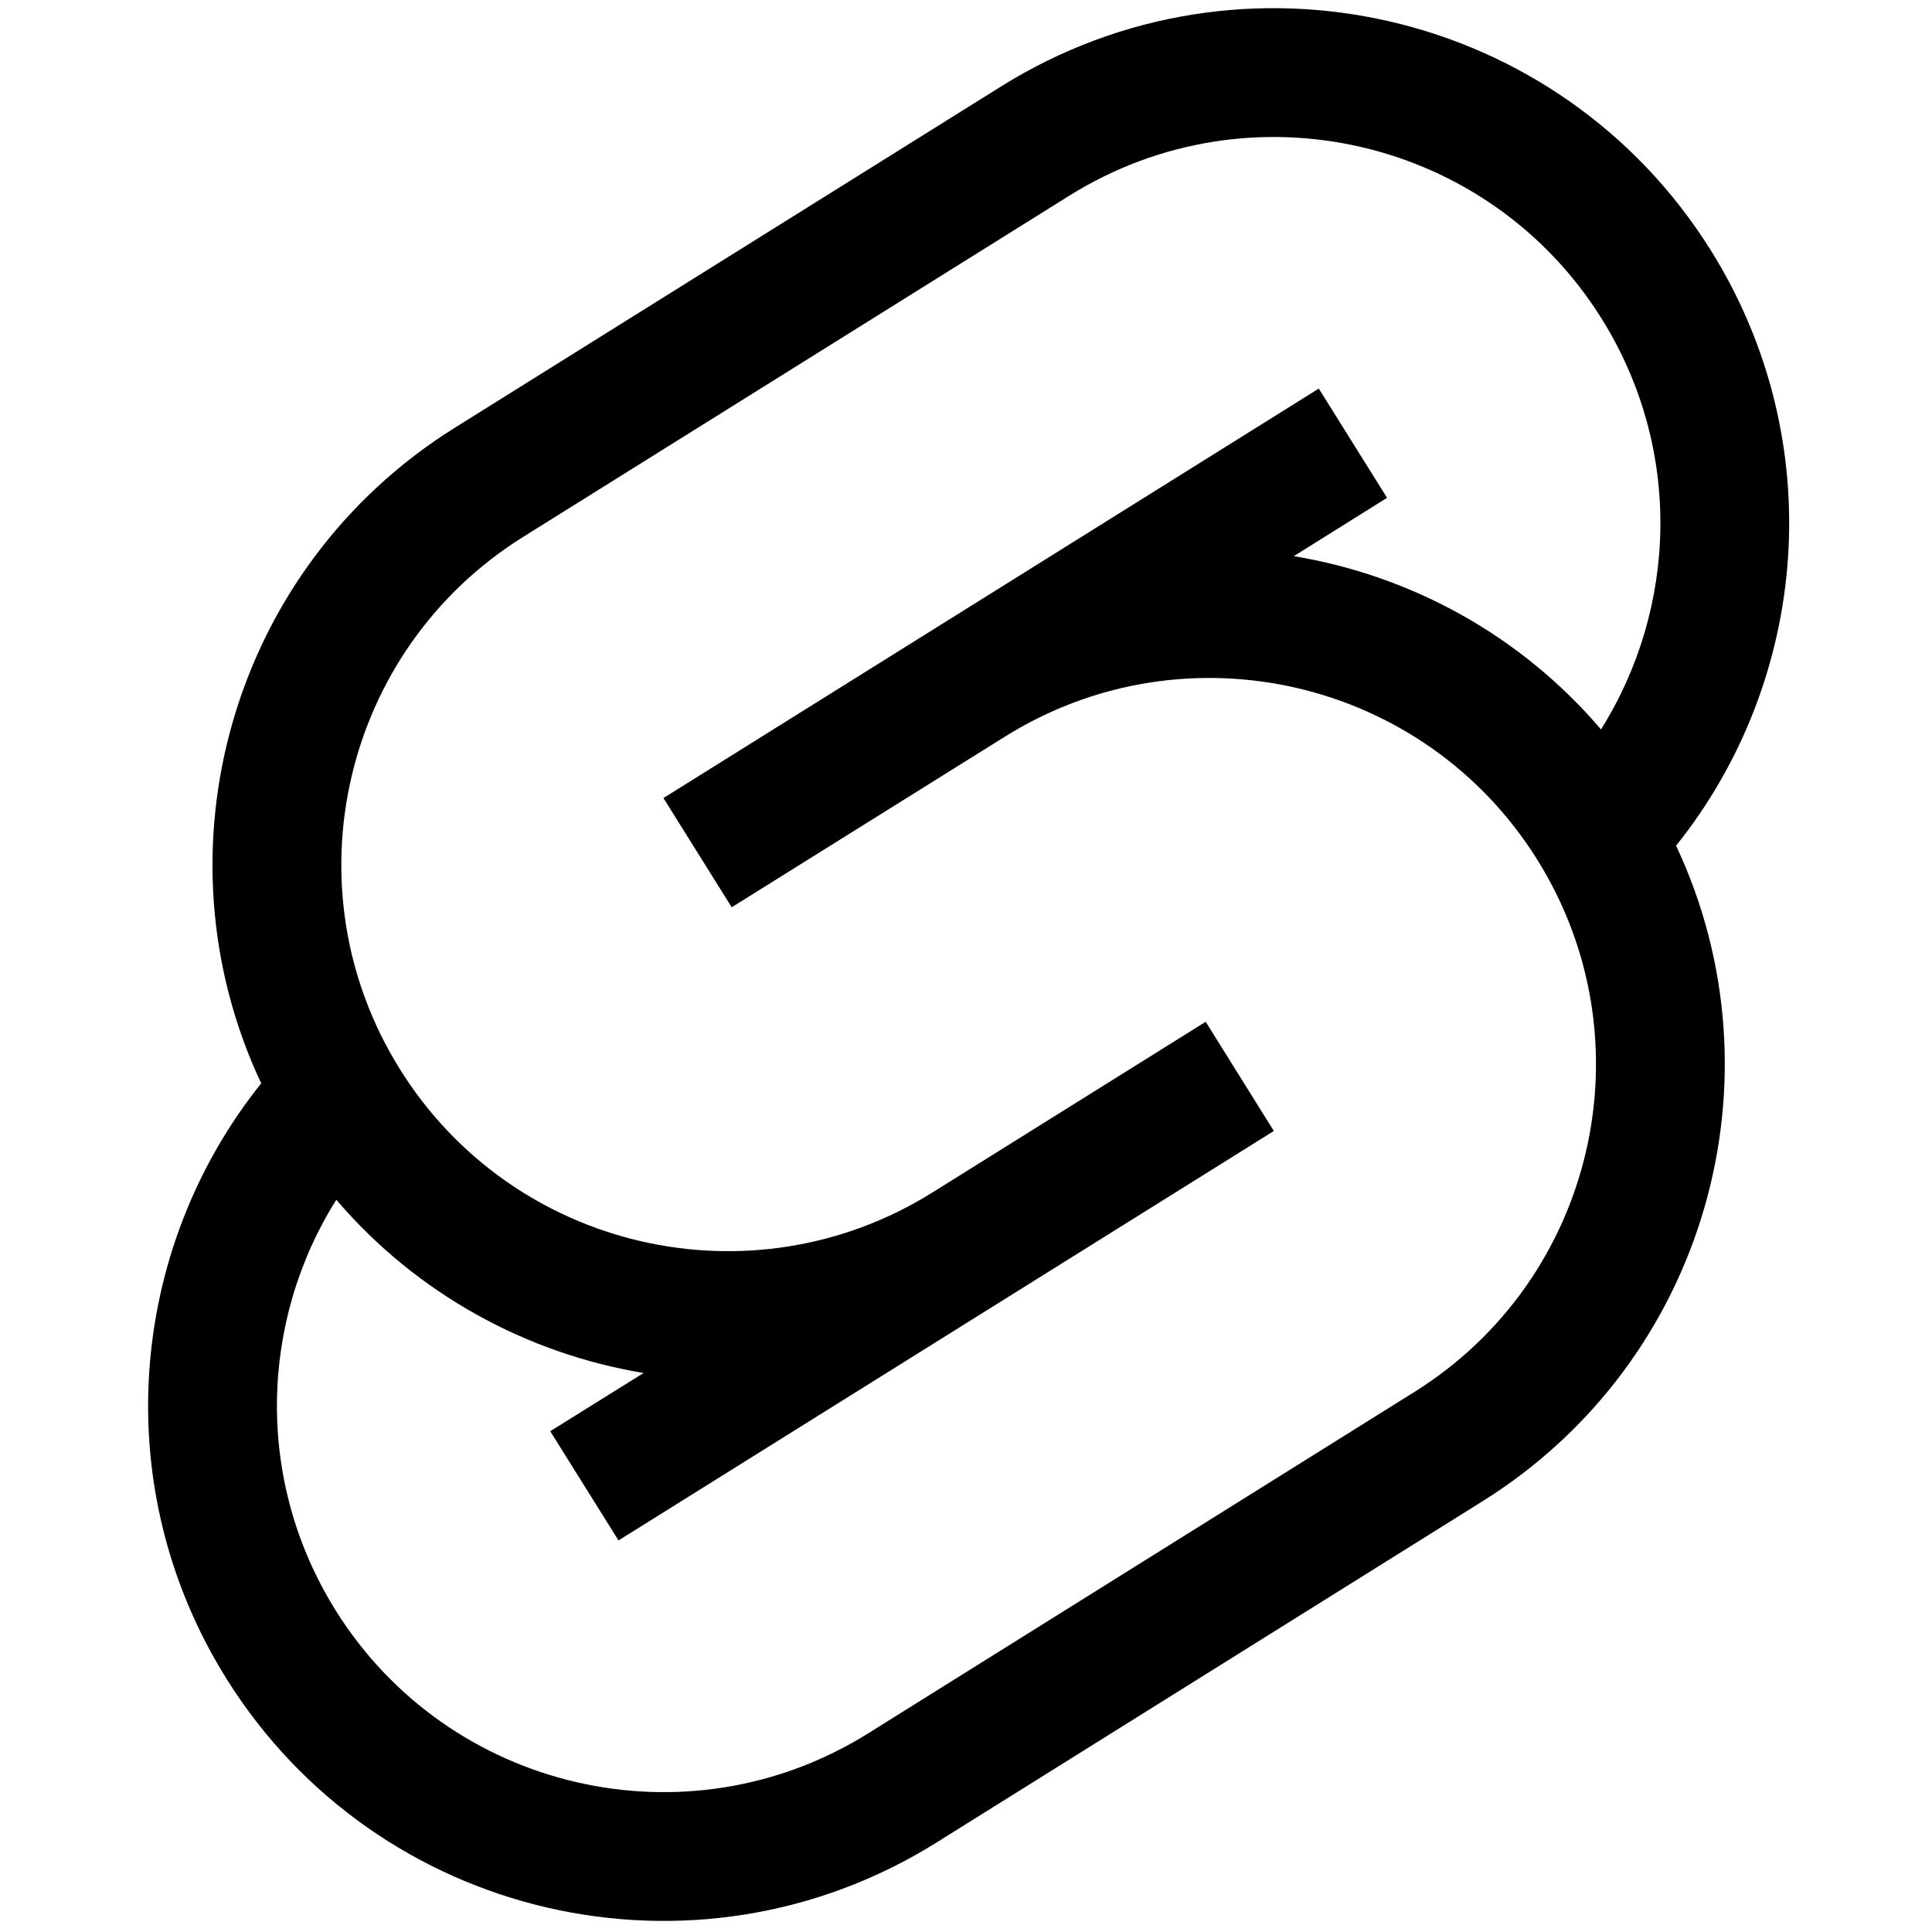
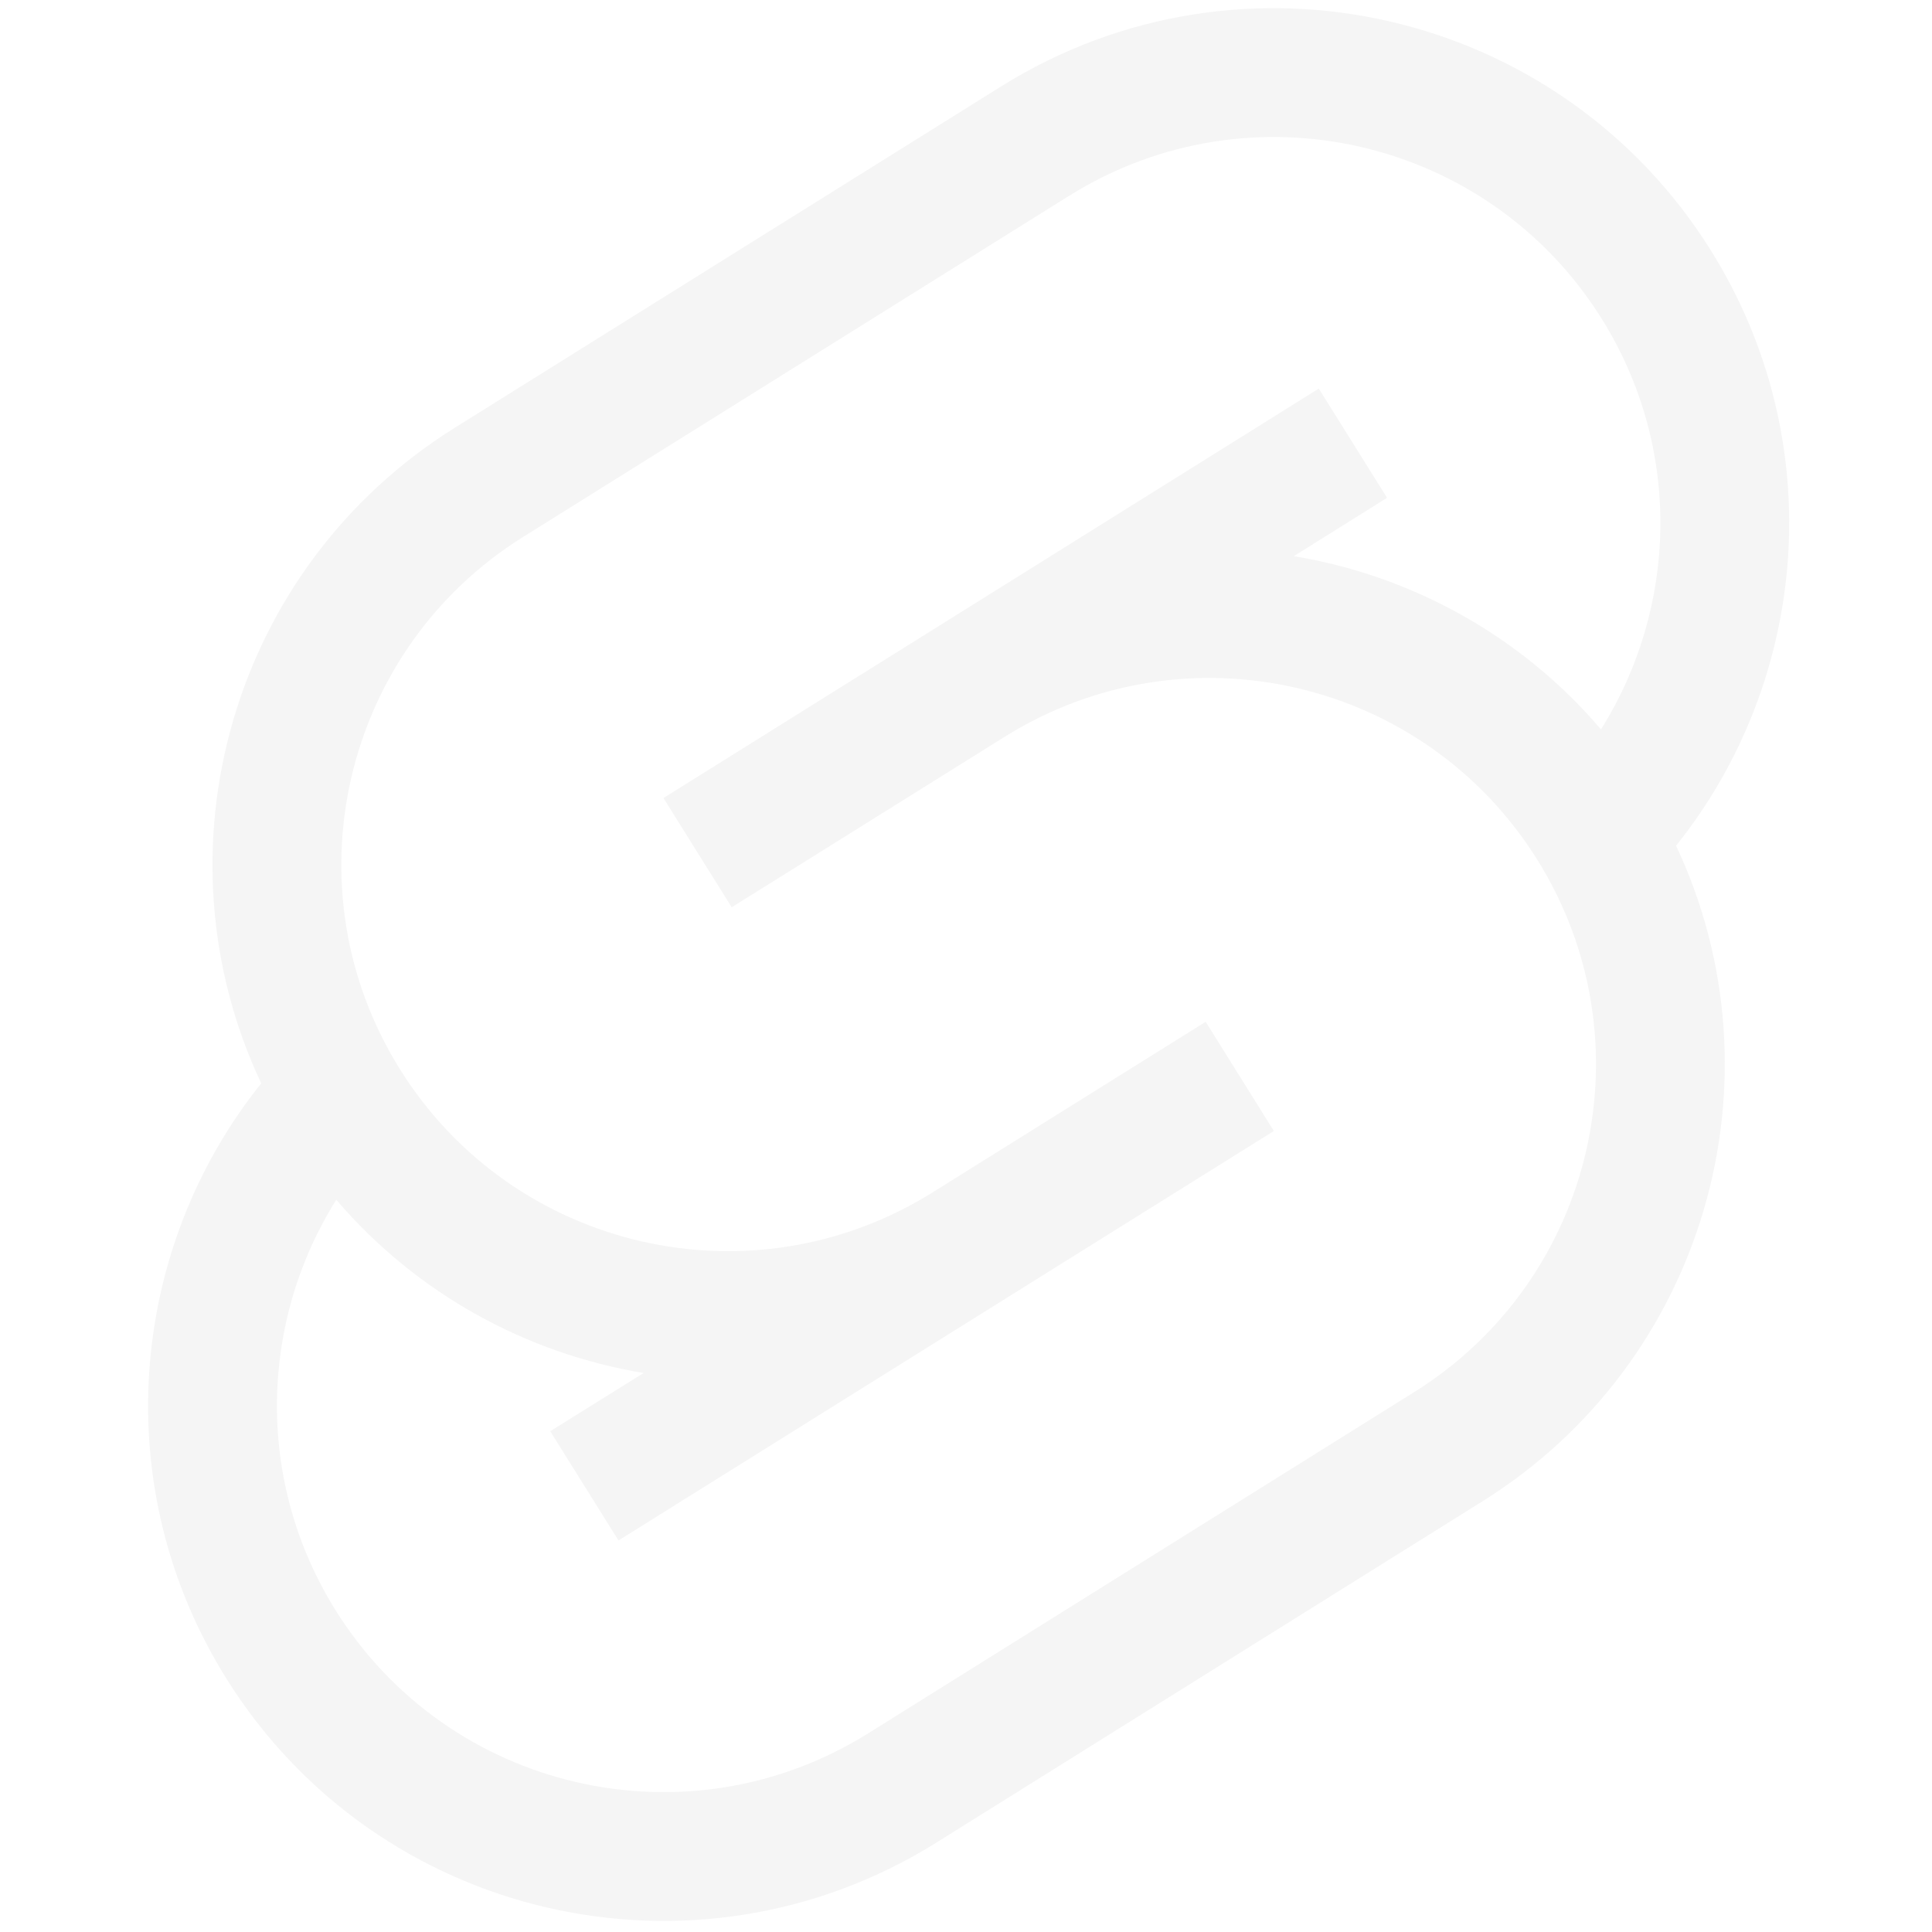
- <svg xmlns="http://www.w3.org/2000/svg" width="50px" height="50px" viewBox="0 0 15 15" fill="none">
-   <path fill-rule="evenodd" clip-rule="evenodd" d="M13.283 1.944C14.208 3.425 14.046 5.276 13.013 6.566C13.863 8.373 13.246 10.571 11.51 11.656L7.27 14.306C5.397 15.476 2.929 14.907 1.758 13.033C0.833 11.552 0.995 9.701 2.028 8.411C1.178 6.604 1.795 4.406 3.531 3.321L7.771 0.672C9.644 -0.499 12.112 0.071 13.283 1.944ZM8.301 1.52C9.706 0.642 11.557 1.069 12.435 2.474C13.065 3.482 13.023 4.719 12.43 5.663C11.805 4.93 10.952 4.468 10.045 4.318L10.769 3.865L10.239 3.017L5.151 6.196L5.681 7.044L7.801 5.72C9.206 4.842 11.057 5.269 11.935 6.674C12.813 8.079 12.386 9.93 10.98 10.808L6.74 13.458C5.335 14.336 3.484 13.908 2.606 12.503C1.977 11.495 2.018 10.258 2.611 9.315C3.237 10.047 4.089 10.509 4.997 10.66L4.272 11.112L4.802 11.96L9.89 8.781L9.361 7.933L7.24 9.258C5.835 10.136 3.984 9.708 3.106 8.303C2.228 6.898 2.656 5.047 4.061 4.169L8.301 1.52Z" fill="#000000" />
+ <svg xmlns="http://www.w3.org/2000/svg" width="70px" height="70px" viewBox="0 0 15 15" fill="none">
+   <path fill-rule="evenodd" clip-rule="evenodd" d="M13.283 1.944C14.208 3.425 14.046 5.276 13.013 6.566C13.863 8.373 13.246 10.571 11.51 11.656L7.27 14.306C5.397 15.476 2.929 14.907 1.758 13.033C0.833 11.552 0.995 9.701 2.028 8.411C1.178 6.604 1.795 4.406 3.531 3.321L7.771 0.672C9.644 -0.499 12.112 0.071 13.283 1.944ZM8.301 1.52C9.706 0.642 11.557 1.069 12.435 2.474C13.065 3.482 13.023 4.719 12.43 5.663C11.805 4.93 10.952 4.468 10.045 4.318L10.769 3.865L10.239 3.017L5.151 6.196L5.681 7.044L7.801 5.72C9.206 4.842 11.057 5.269 11.935 6.674C12.813 8.079 12.386 9.93 10.98 10.808L6.74 13.458C5.335 14.336 3.484 13.908 2.606 12.503C1.977 11.495 2.018 10.258 2.611 9.315C3.237 10.047 4.089 10.509 4.997 10.66L4.272 11.112L4.802 11.96L9.89 8.781L9.361 7.933L7.24 9.258C5.835 10.136 3.984 9.708 3.106 8.303C2.228 6.898 2.656 5.047 4.061 4.169L8.301 1.52Z" fill="#f5f5f5" />
</svg>
